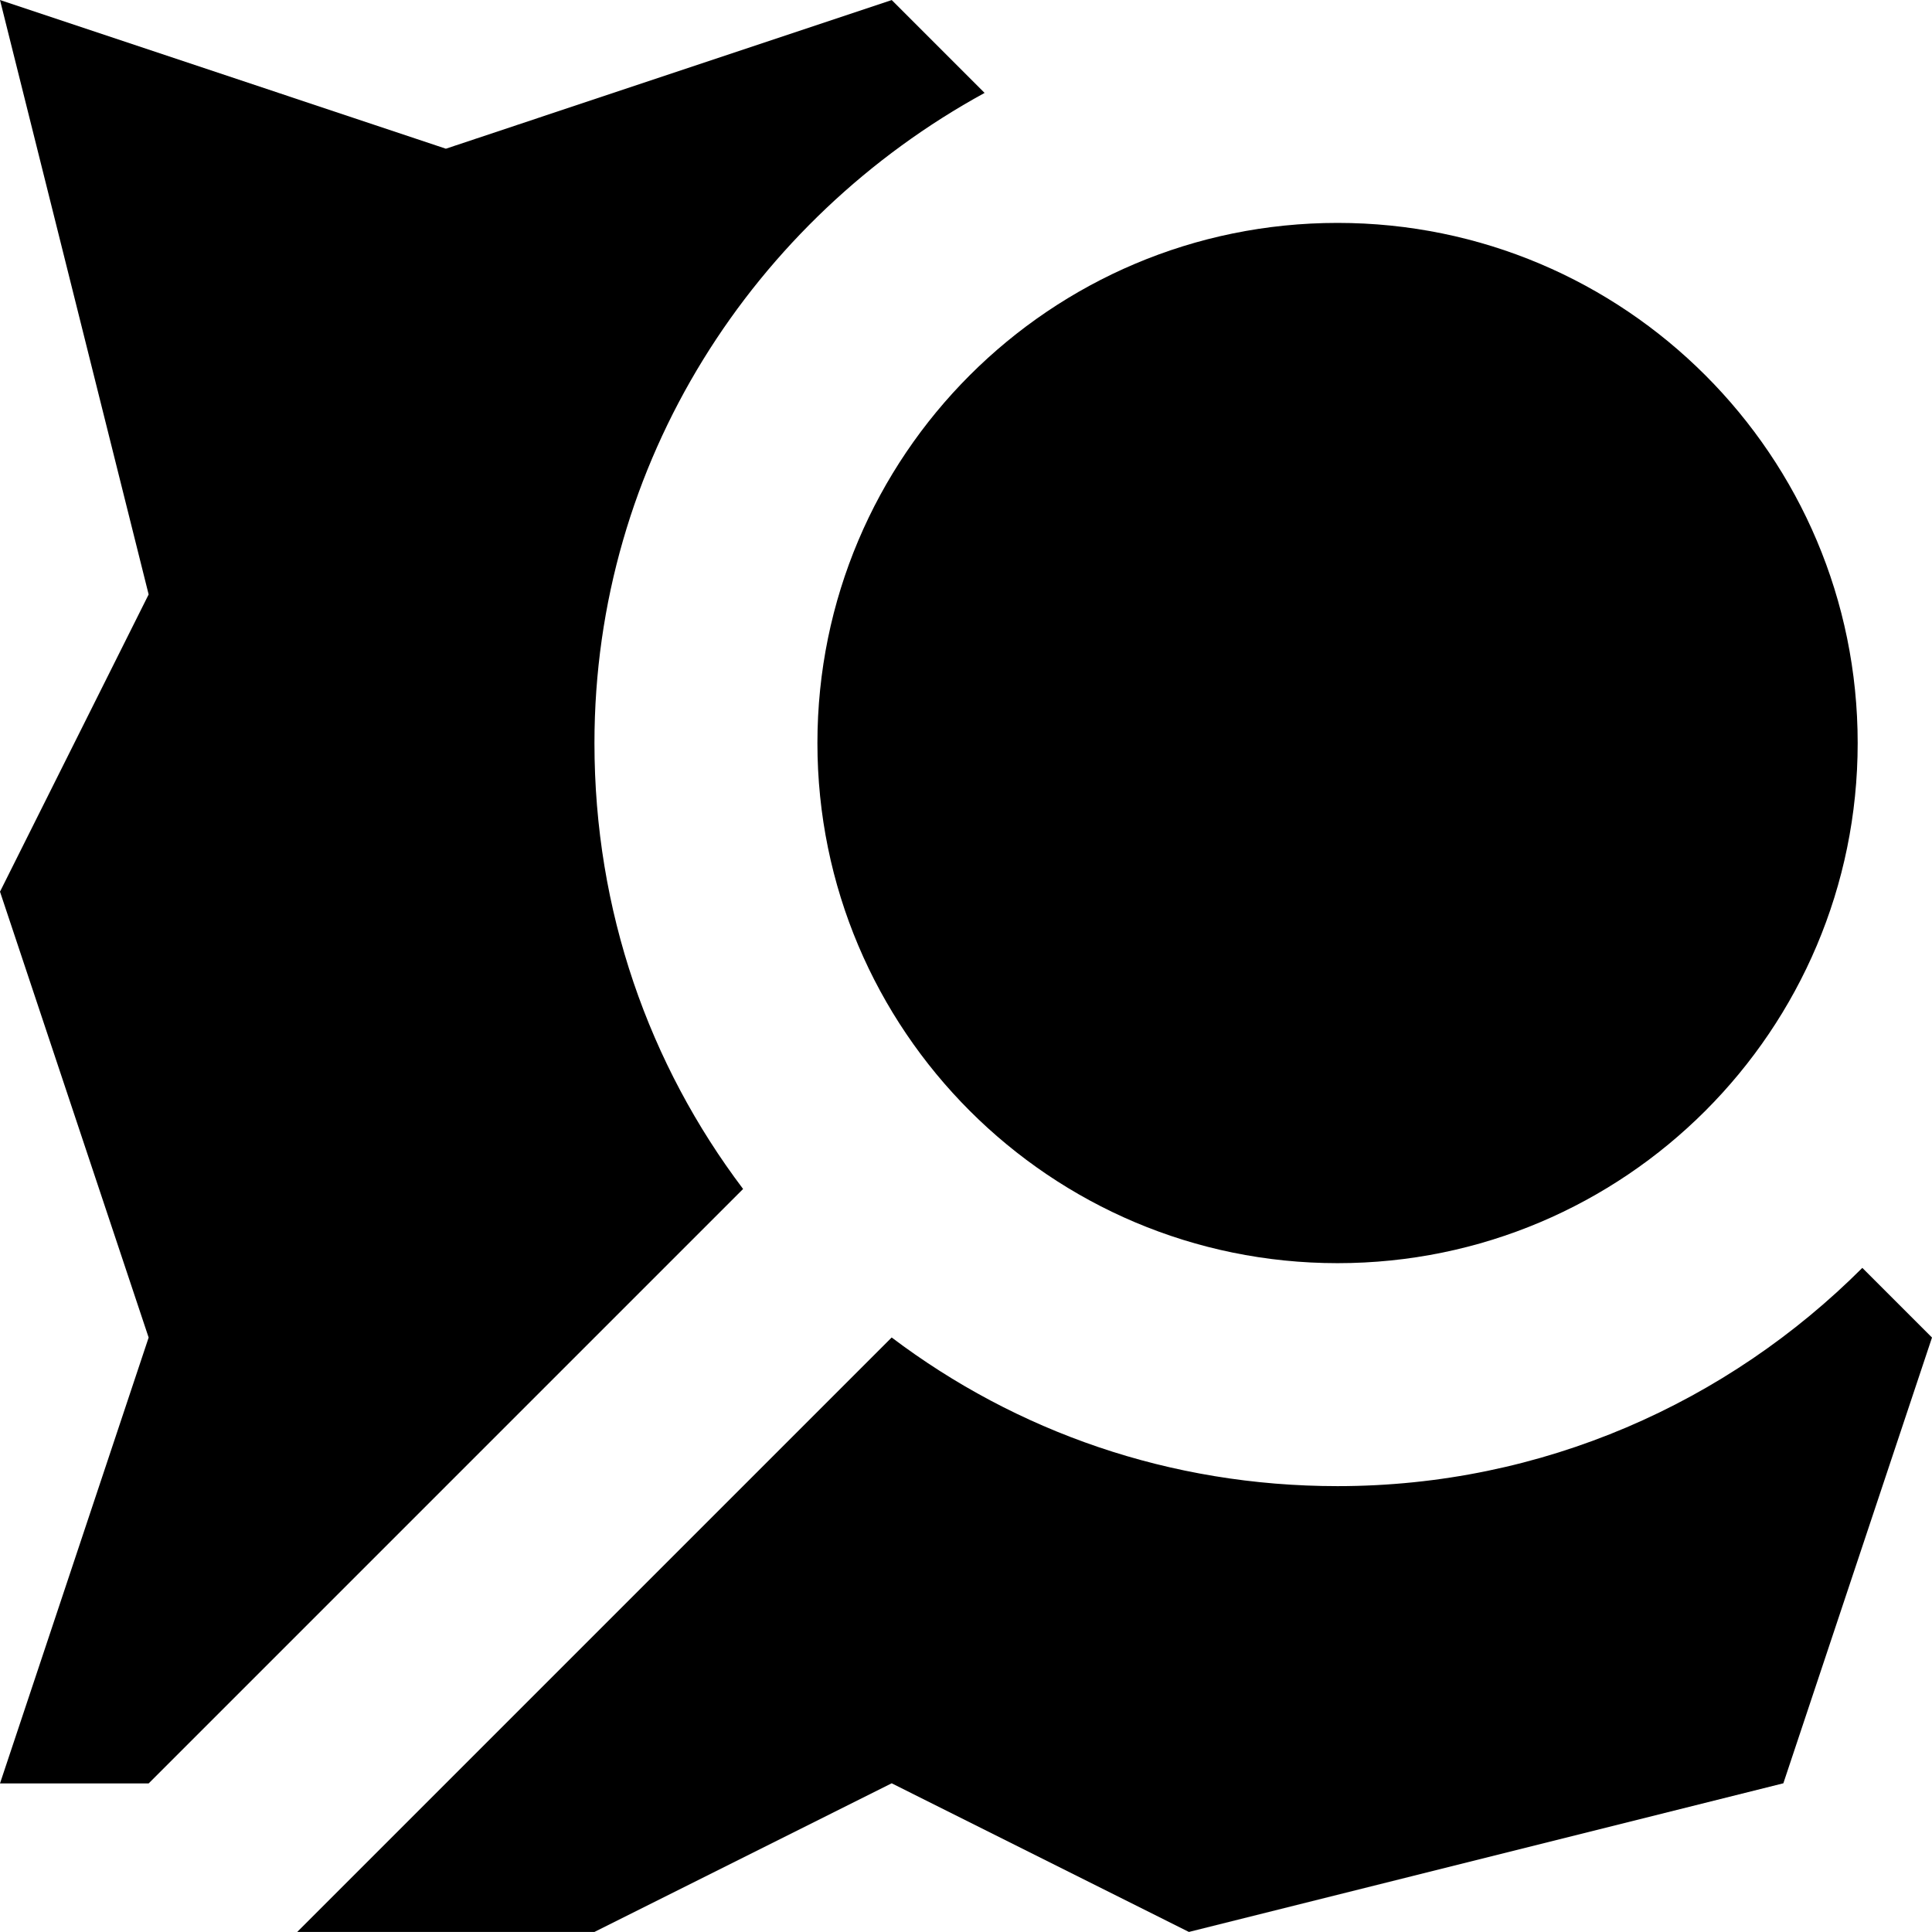
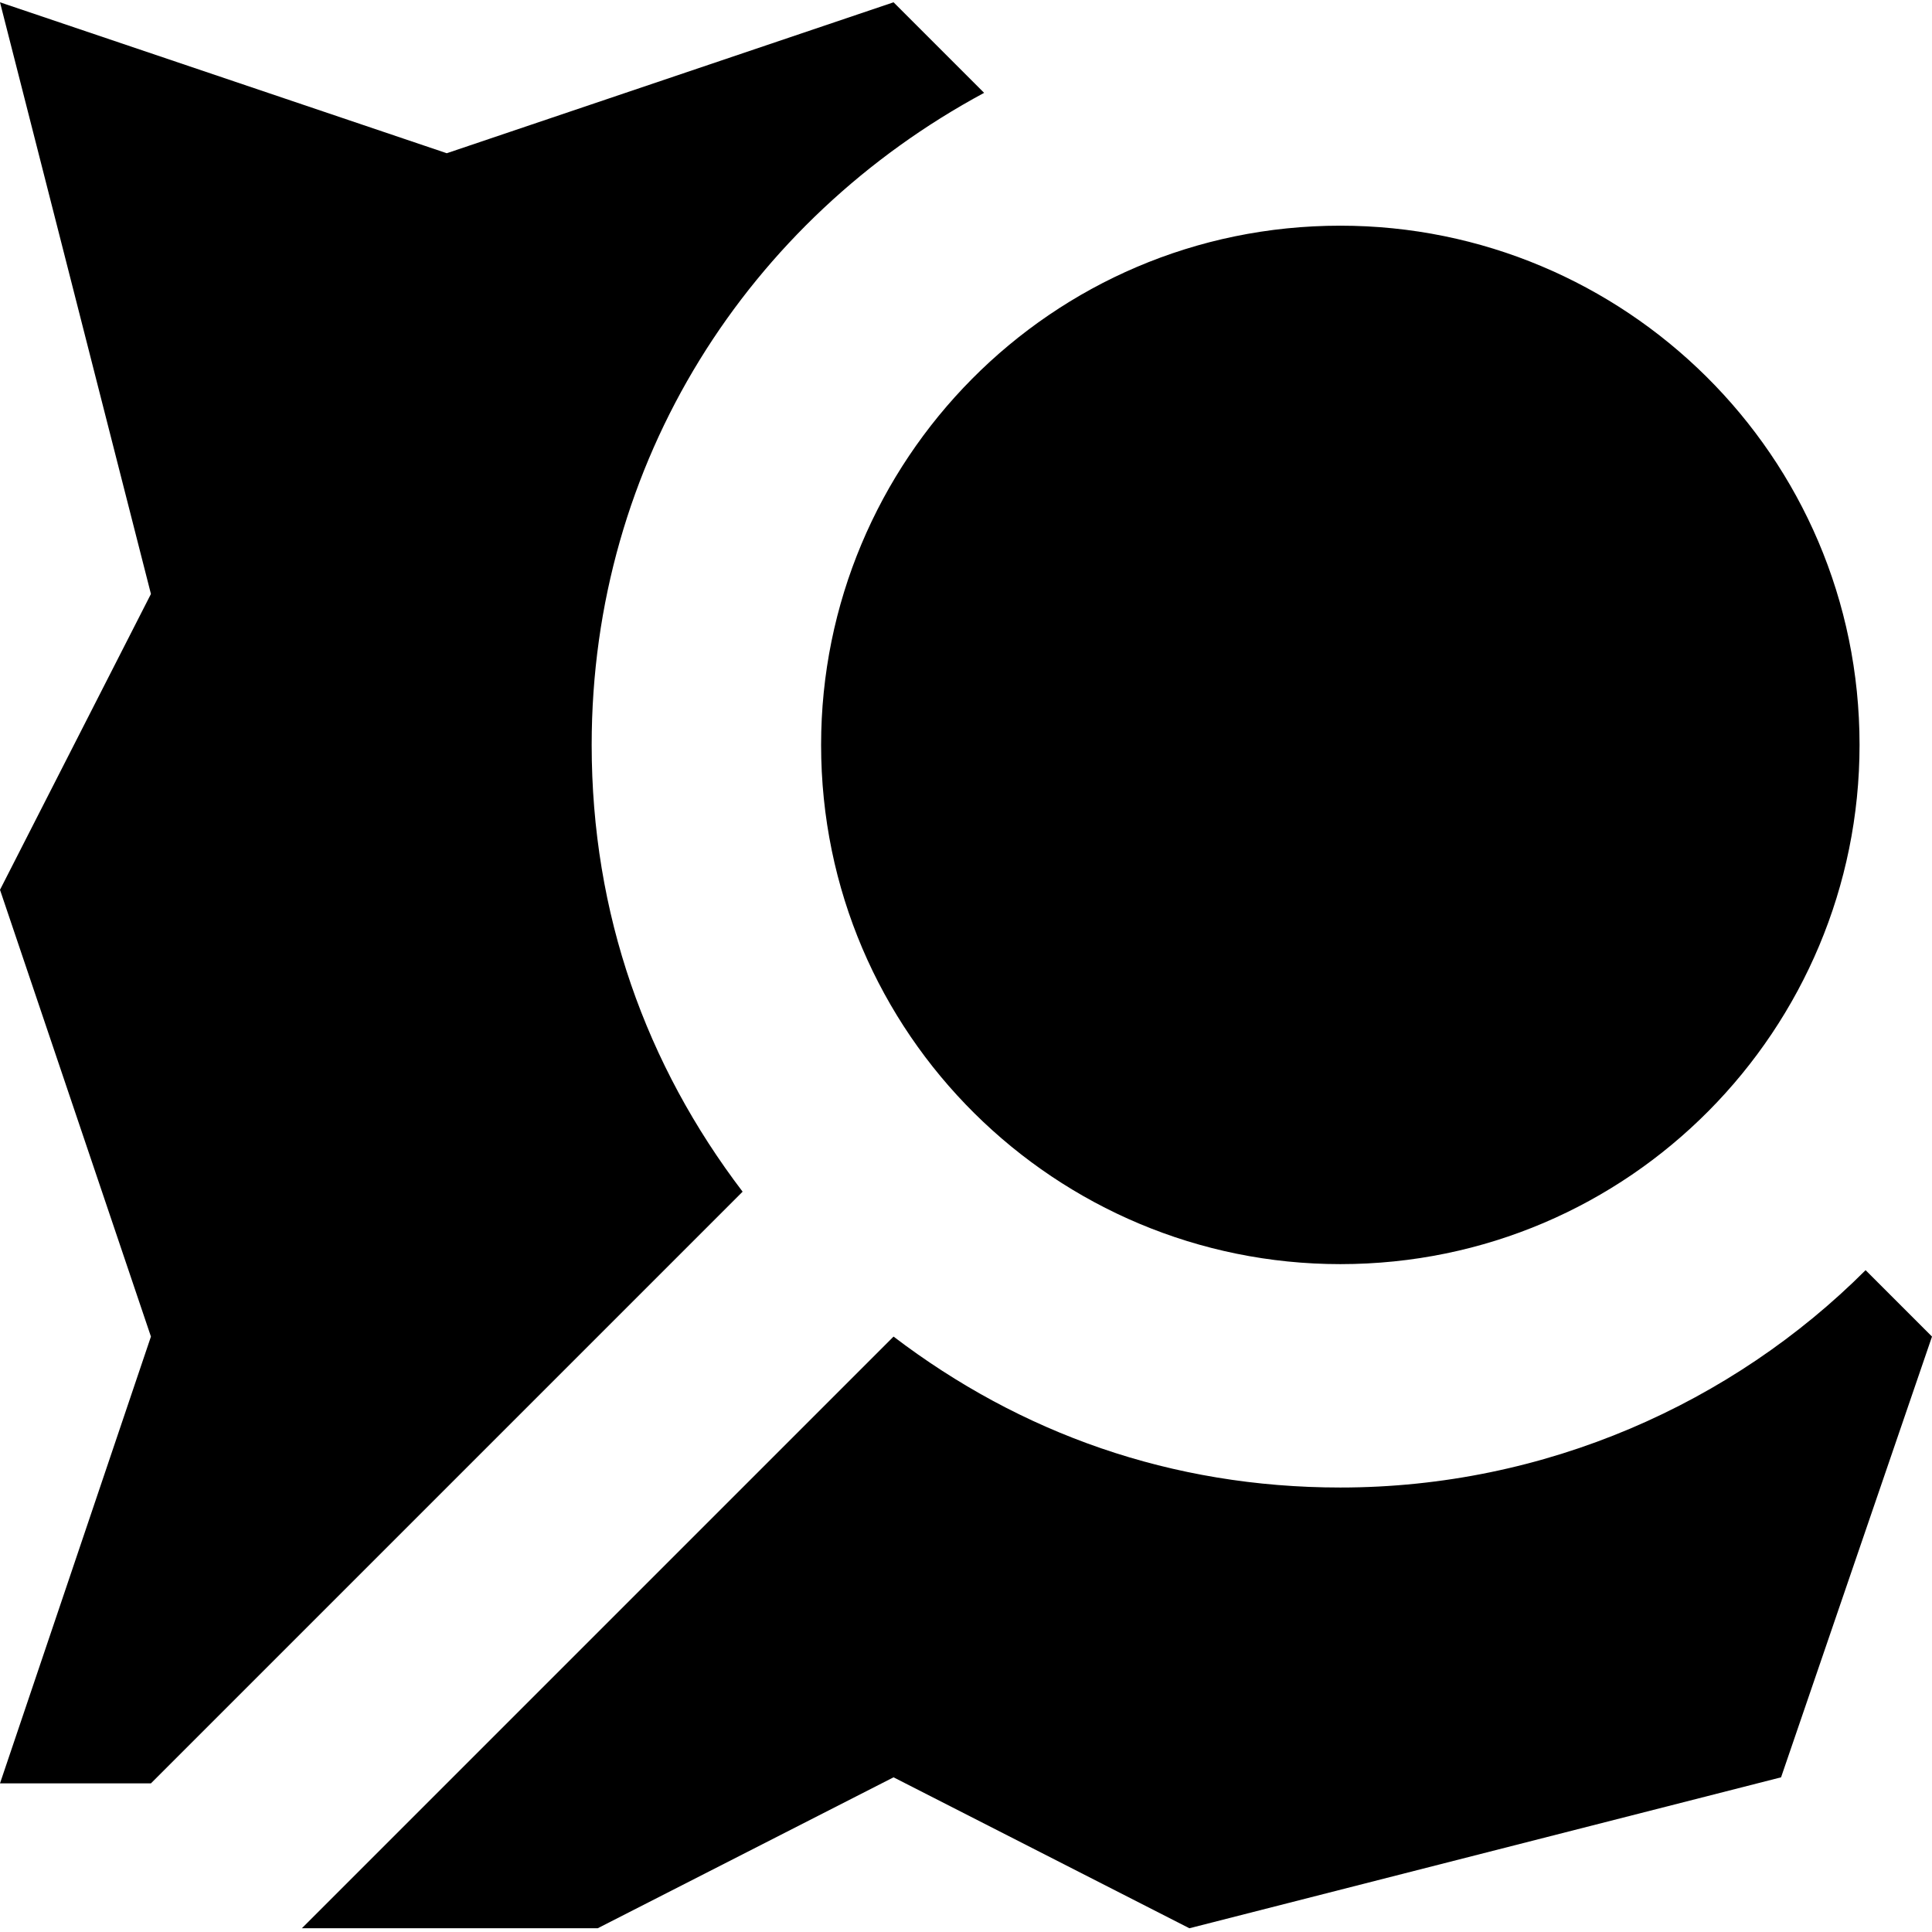
- <svg xmlns="http://www.w3.org/2000/svg" width="32" height="32" id="svg5738" version="1.1" viewBox="0 0 32 32">
-   <defs id="defs5740" />
-   <g id="layer1" transform="translate(0,-1020.362)">
-     <path style="color:#000000;display:inline;overflow:visible;visibility:visible;fill:#000000;fill-opacity:1;fill-rule:nonzero;stroke:none;stroke-width:4.923;marker:none;enable-background:accumulate" d="m 0,1020.362 2.462,9.846 L 0,1035.131 2.462,1042.516 0,1049.901 l 2.462,0 9.846,-9.846 c -1.557,-2.061 -2.462,-4.602 -2.462,-7.385 0,-4.661 2.642,-8.68 6.462,-10.769 l -1.538,-1.538 -7.385,2.462 z m 22.154,3.692 c -4.758,0 -8.615,3.857 -8.615,8.615 0,4.758 3.857,8.615 8.615,8.615 4.758,0 8.615,-3.857 8.615,-8.615 0,-4.758 -3.857,-8.615 -8.615,-8.615 z m 8.692,17.308 c -2.227,2.227 -5.294,3.615 -8.692,3.615 -2.782,0 -5.323,-0.905 -7.385,-2.462 l -9.846,9.846 4.923,0 4.923,-2.462 4.923,2.462 9.846,-2.462 L 32,1042.516 Z" id="rect14751" />
+ <svg xmlns="http://www.w3.org/2000/svg" width="32" height="32" version="1.1" viewBox="0 0 32 32">
+   <g transform="translate(0,-1020.362)">
+     <path d="m0 1020.4 2.5 9.8L0 1035.1 2.5 1042.5 0 1049.9l2.5 0 9.8-9.8c-1.6-2.1-2.5-4.6-2.5-7.4 0-4.7 2.6-8.7 6.5-10.8l-1.5-1.5-7.4 2.5zm22.2 3.7c-4.8 0-8.6 3.9-8.6 8.6 0 4.8 3.9 8.6 8.6 8.6 4.8 0 8.6-3.9 8.6-8.6 0-4.8-3.9-8.6-8.6-8.6zm8.7 17.3c-2.2 2.2-5.3 3.6-8.7 3.6-2.8 0-5.3-0.9-7.4-2.5l-9.8 9.8 4.9 0 4.9-2.5 4.9 2.5 9.8-2.5L32 1042.5Z" fill="#000" />
  </g>
</svg>
